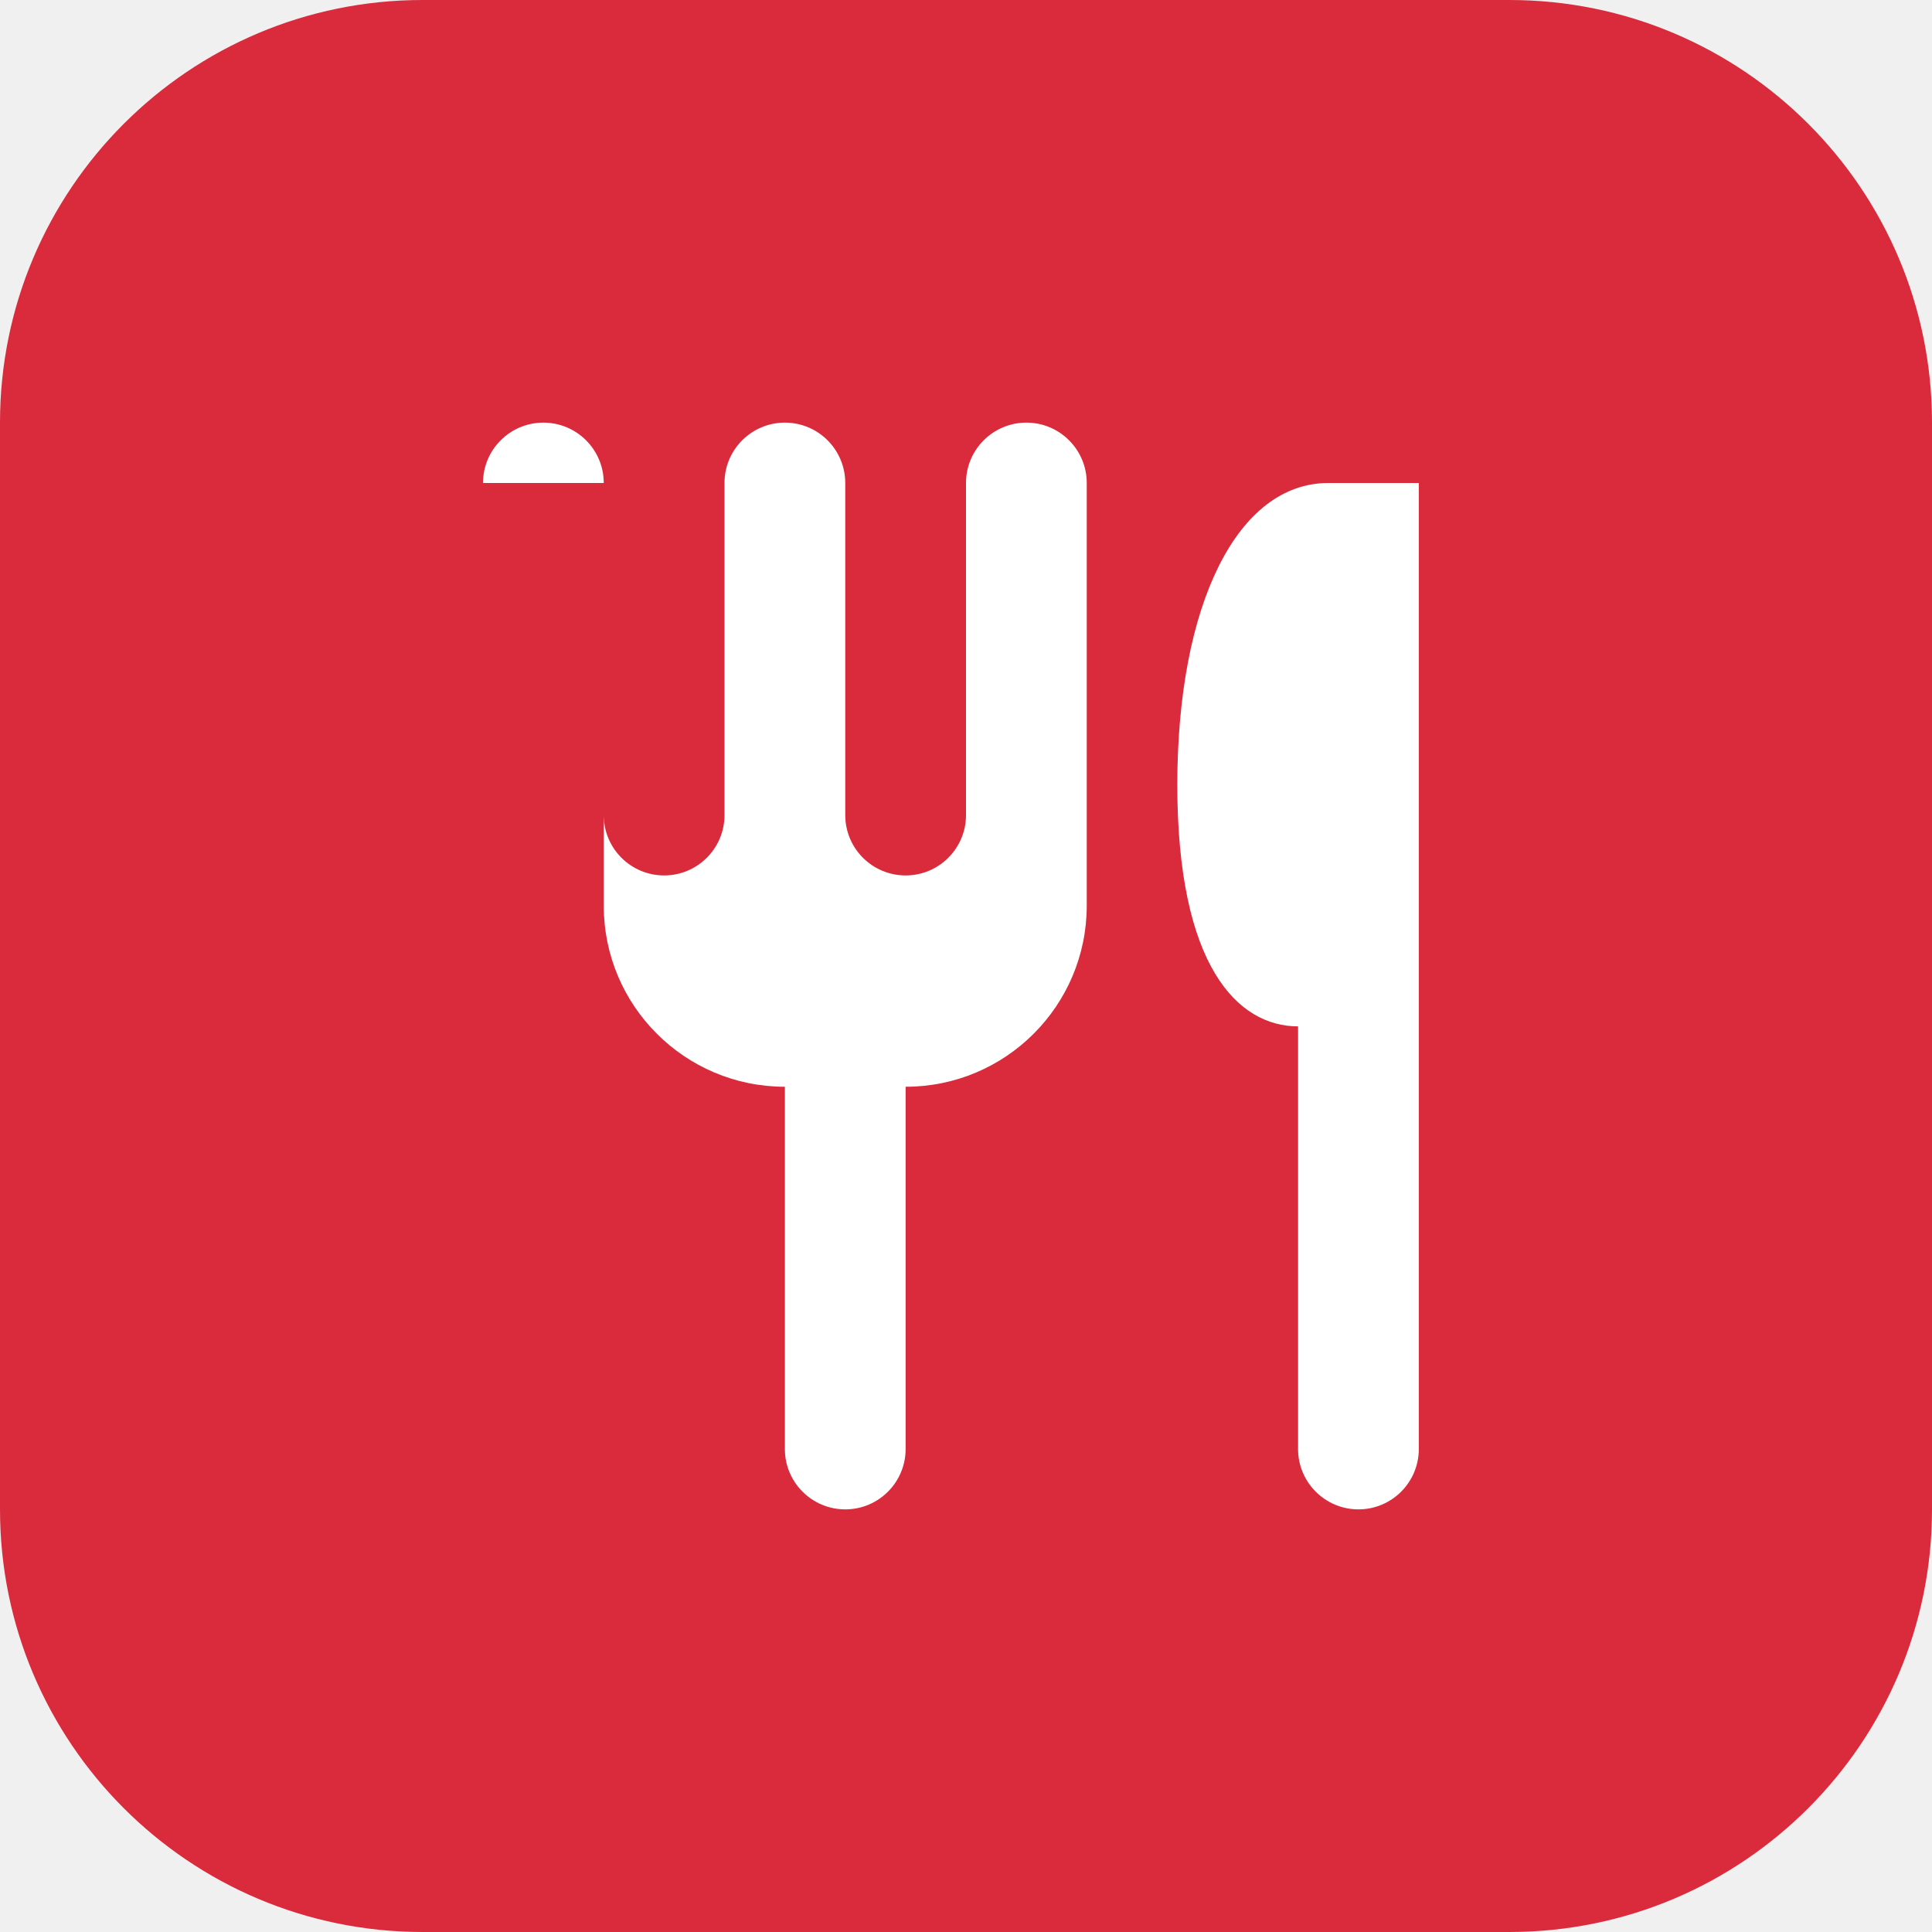
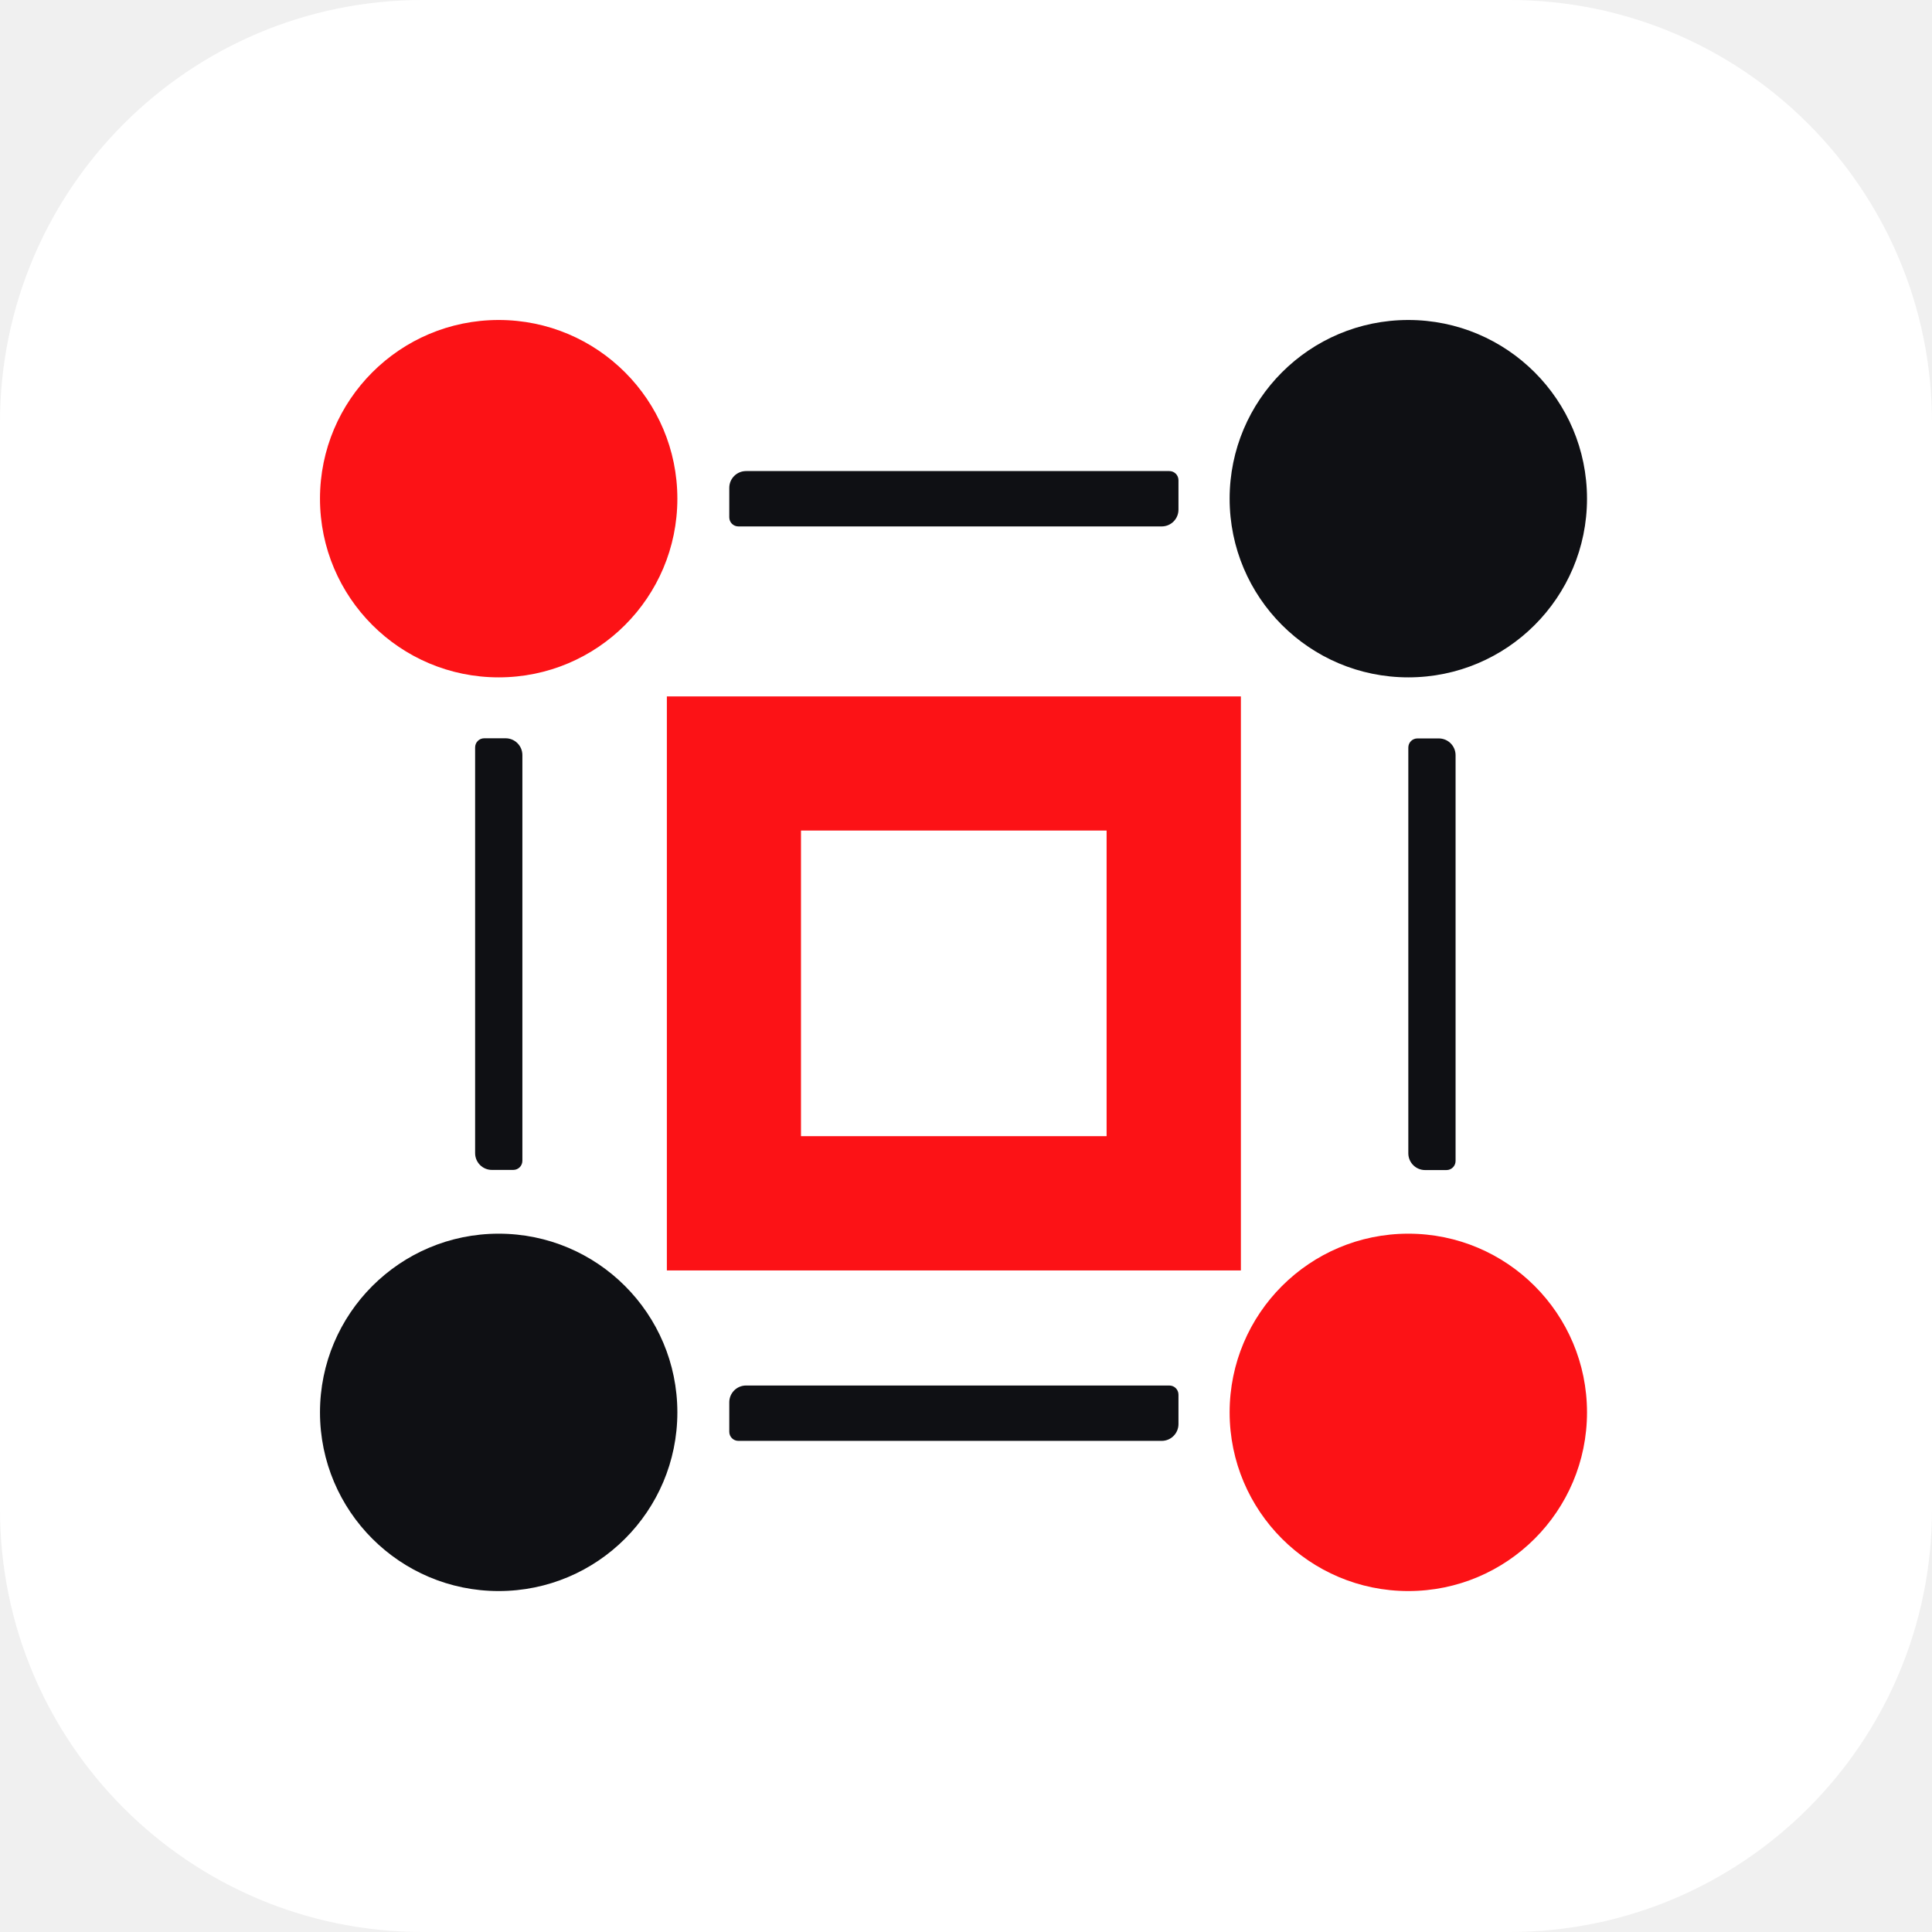
<svg xmlns="http://www.w3.org/2000/svg" viewBox="0 0 64 64">
-   <rect width="64" height="64" rx="14" fill="#D92B3C" />
-   <path d="M20 16v14a6 6 0 0 0 6 6v12a2 2 0 1 0 4 0V36a6 6 0 0 0 6-6V16a2 2 0 1 0-4 0v11a2 2 0 1 1-4 0V16a2 2 0 1 0-4 0v11a2 2 0 1 1-4 0V16a2 2 0 1 0-4 0z" fill="#fff" />
-   <path d="M44 16c-3 0-5 4-5 10s2 8 4 8v14a2 2 0 1 0 4 0V16z" fill="#fff" />
+   <style>.cls-1{fill:#fc1216}.cls-2{fill:#fff}.cls-3{fill:#0f1014}</style>
+   <rect width="64" height="64" rx="14" fill="#fff" />
+   <g transform="translate(10.6 10.6) scale(0.497)">
+     <g>
+       <circle class="cls-1" cx="11.91" cy="11.91" r="11.91" />
+       <circle class="cls-1" cx="72.54" cy="72.81" r="11.91" />
+       <circle class="cls-3" cx="11.91" cy="72.81" r="11.91" />
+       <circle class="cls-3" cx="72.54" cy="11.91" r="11.91" />
+       <path class="cls-3" d="M28.4,10.07h28.21c.34,0,.61.27.61.61v1.96c0,.62-.5,1.12-1.12,1.12h-28.21c-.34,0-.61-.27-.61-.61v-1.96c0-.62.5-1.12,1.12-1.12Z" />
+       <path class="cls-3" d="M28.4,71.02h28.21c.34,0,.61.27.61.61v1.96c0,.62-.5,1.12-1.12,1.12h-28.21c-.34,0-.61-.27-.61-.61v-1.96c0-.62.5-1.12,1.12-1.12Z" />
+       <path class="cls-3" d="M60.85,40.7h27.04c.34,0,.61.27.61.61v1.42c0,.62-.5,1.12-1.12,1.12h-27.04c-.34,0-.61-.27-.61-.61v-1.42c0-.62.5-1.12,1.12-1.12Z" transform="translate(31.84 116.39) rotate(-90)" />
+       <path class="cls-3" d="M-1.35,40.7h27.04c.34,0,.61.27.61.61v1.42c0,.62-.5,1.12-1.12,1.12H-1.86c-.34,0-.61-.27-.61-.61v-1.42c0-.62.5-1.12,1.12-1.12Z" transform="translate(-30.36 54.18) rotate(-90)" />
+     </g>
+     <rect class="cls-1" x="23.12" y="25.09" width="38.26" height="38.26" />
+     <rect class="cls-2" x="32.06" y="34.03" width="20.37" height="20.37" />
+   </g>
</svg>
